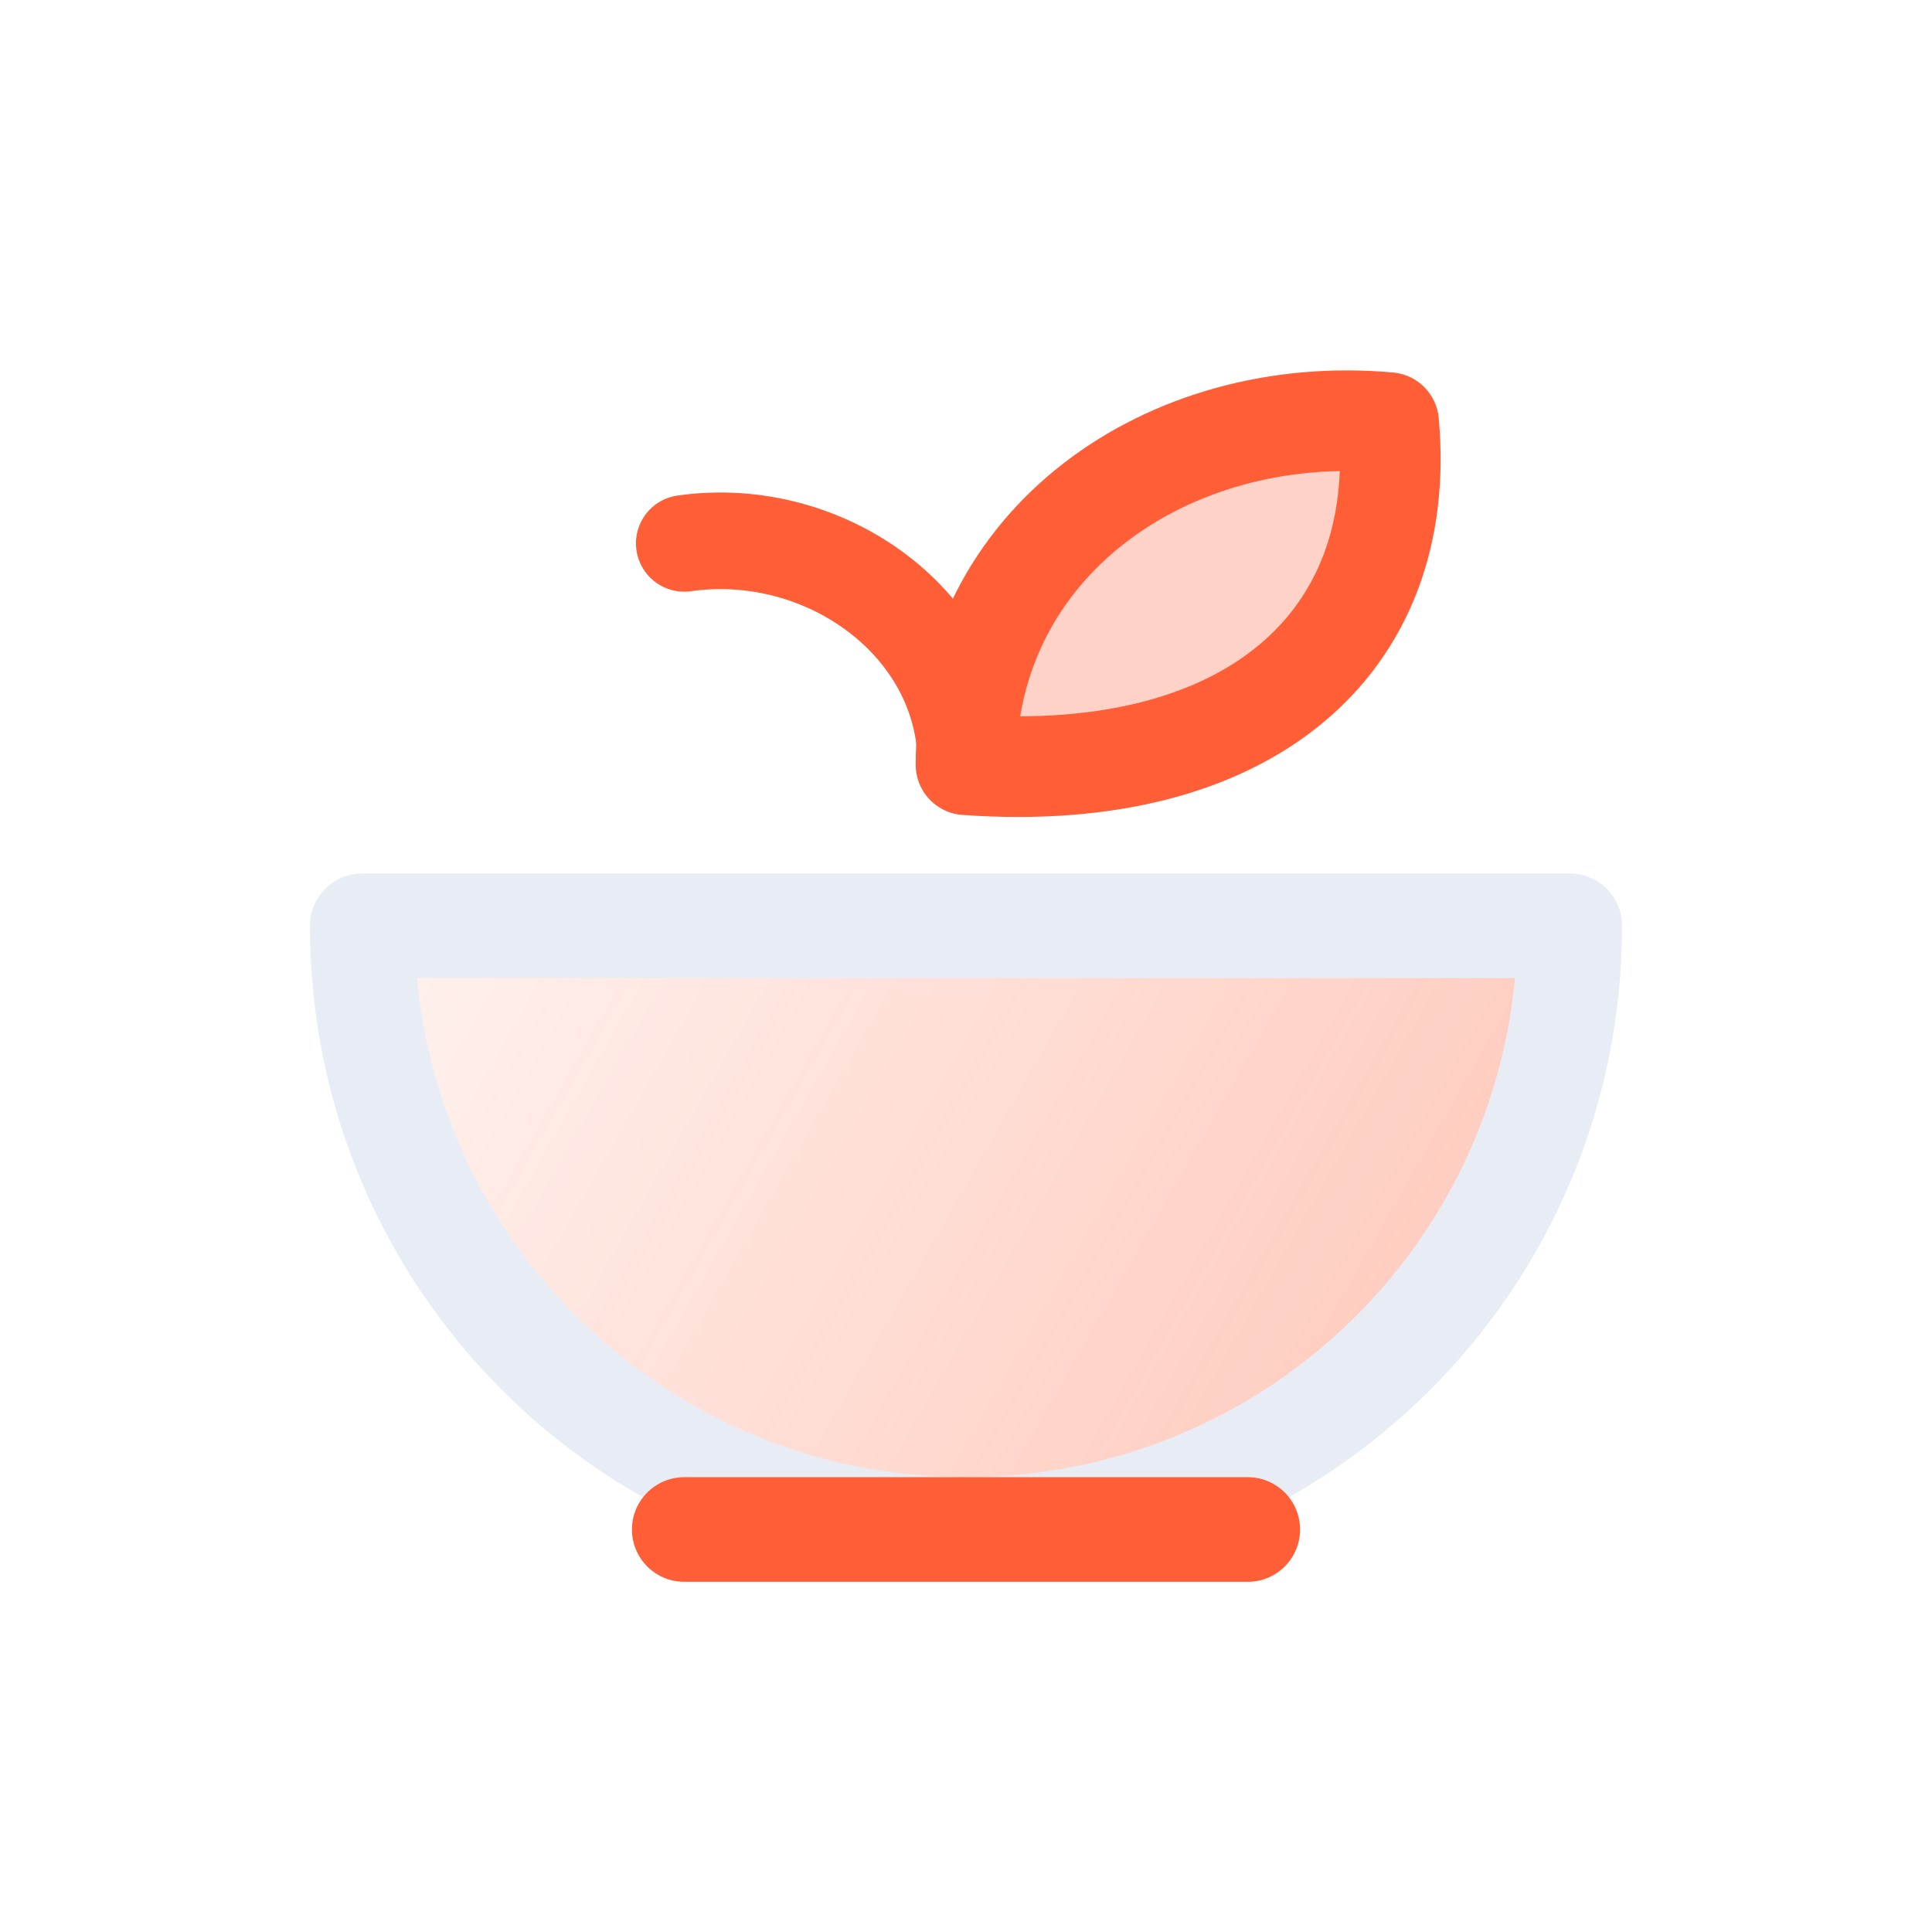
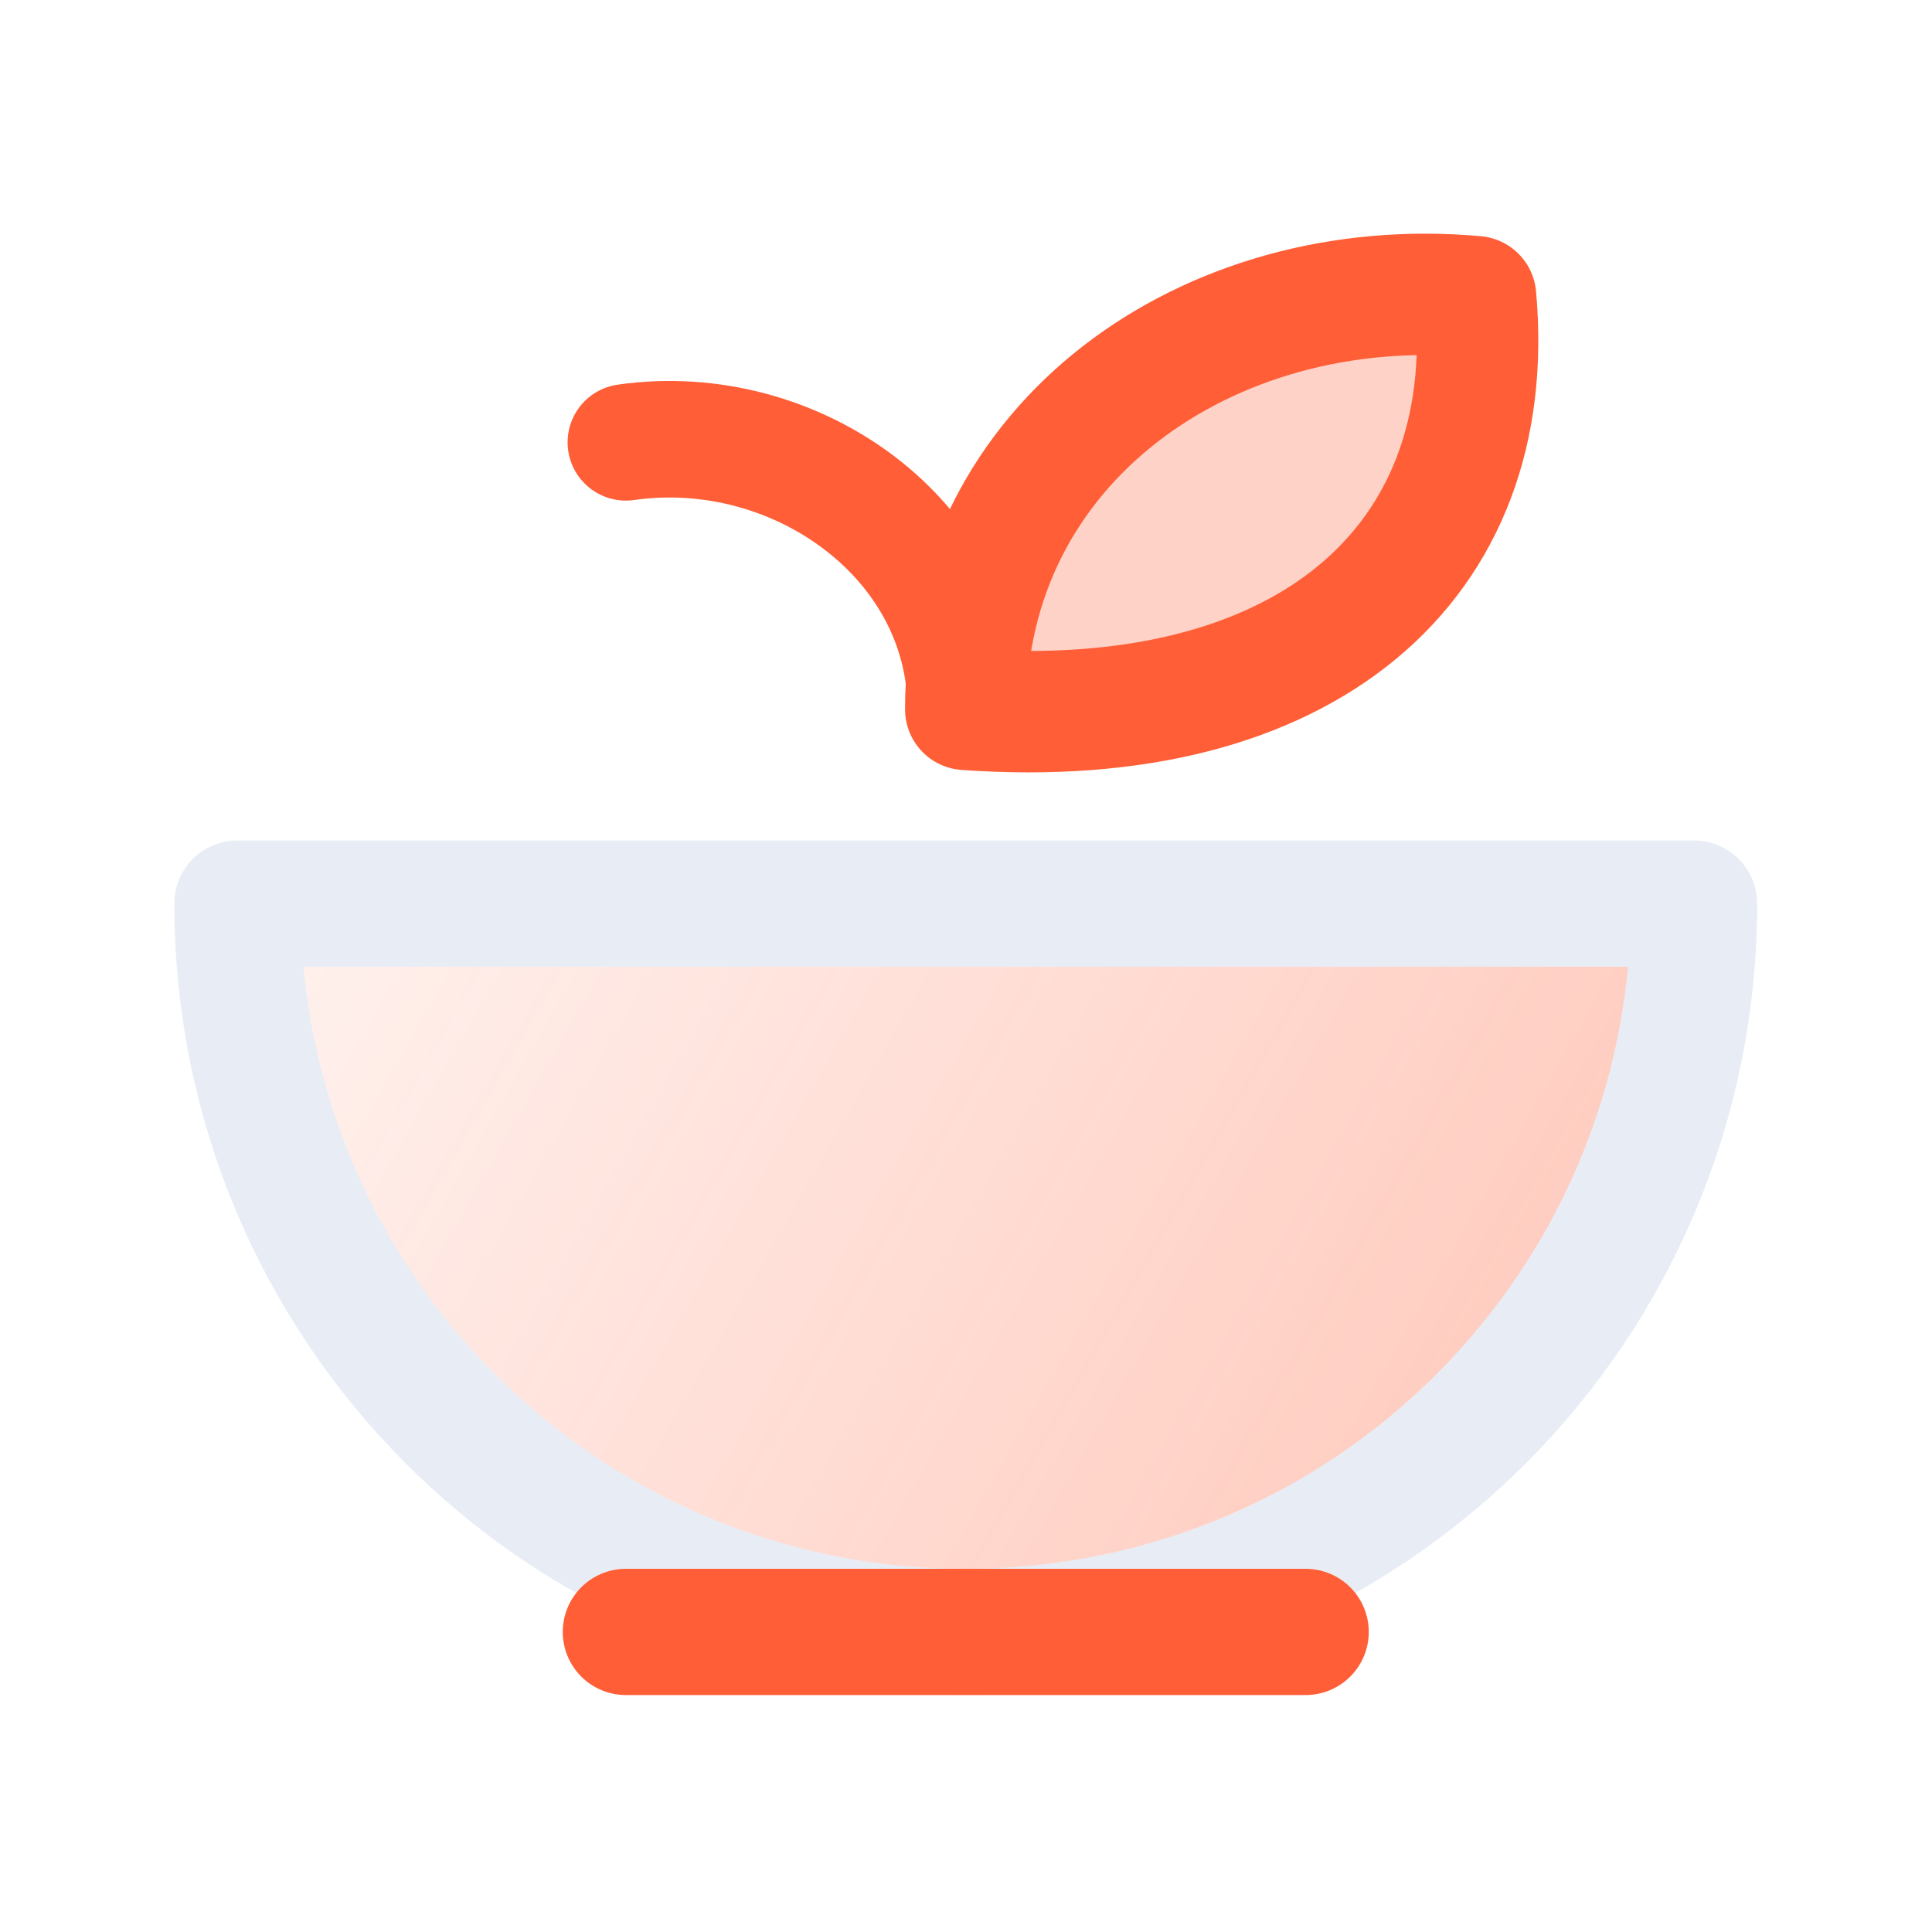
- <svg xmlns="http://www.w3.org/2000/svg" viewBox="0 0 48 48" fill="none">
+ <svg xmlns="http://www.w3.org/2000/svg" viewBox="4.11 4.39 39.79 39.79" fill="none">
  <defs>
    <linearGradient id="nav-nutri-blush" x1="10" y1="22" x2="38" y2="38" gradientUnits="userSpaceOnUse">
      <stop offset="0" stop-color="#FF5E36" stop-opacity="0.08" />
      <stop offset="1" stop-color="#FF5E36" stop-opacity="0.36" />
    </linearGradient>
  </defs>
  <path d="M9 23H39C39 31.3 32.3 38 24 38C15.7 38 9 31.3 9 23Z" fill="url(#nav-nutri-blush)" stroke="#E8EDF5" stroke-width="2.6" stroke-linejoin="round" />
  <path d="M17 38H31" stroke="#FF5E36" stroke-width="2.6" stroke-linecap="round" />
  <path d="M24 19C24 13.5 29 10 34.5 10.5C35 16 31 19.5 24 19Z" fill="#FF5E36" fill-opacity="0.28" stroke="#FF5E36" stroke-width="2.5" stroke-linejoin="round" />
  <path d="M24 19C24 15.5 20.5 13 17 13.5" stroke="#FF5E36" stroke-width="2.4" stroke-linecap="round" />
</svg>
